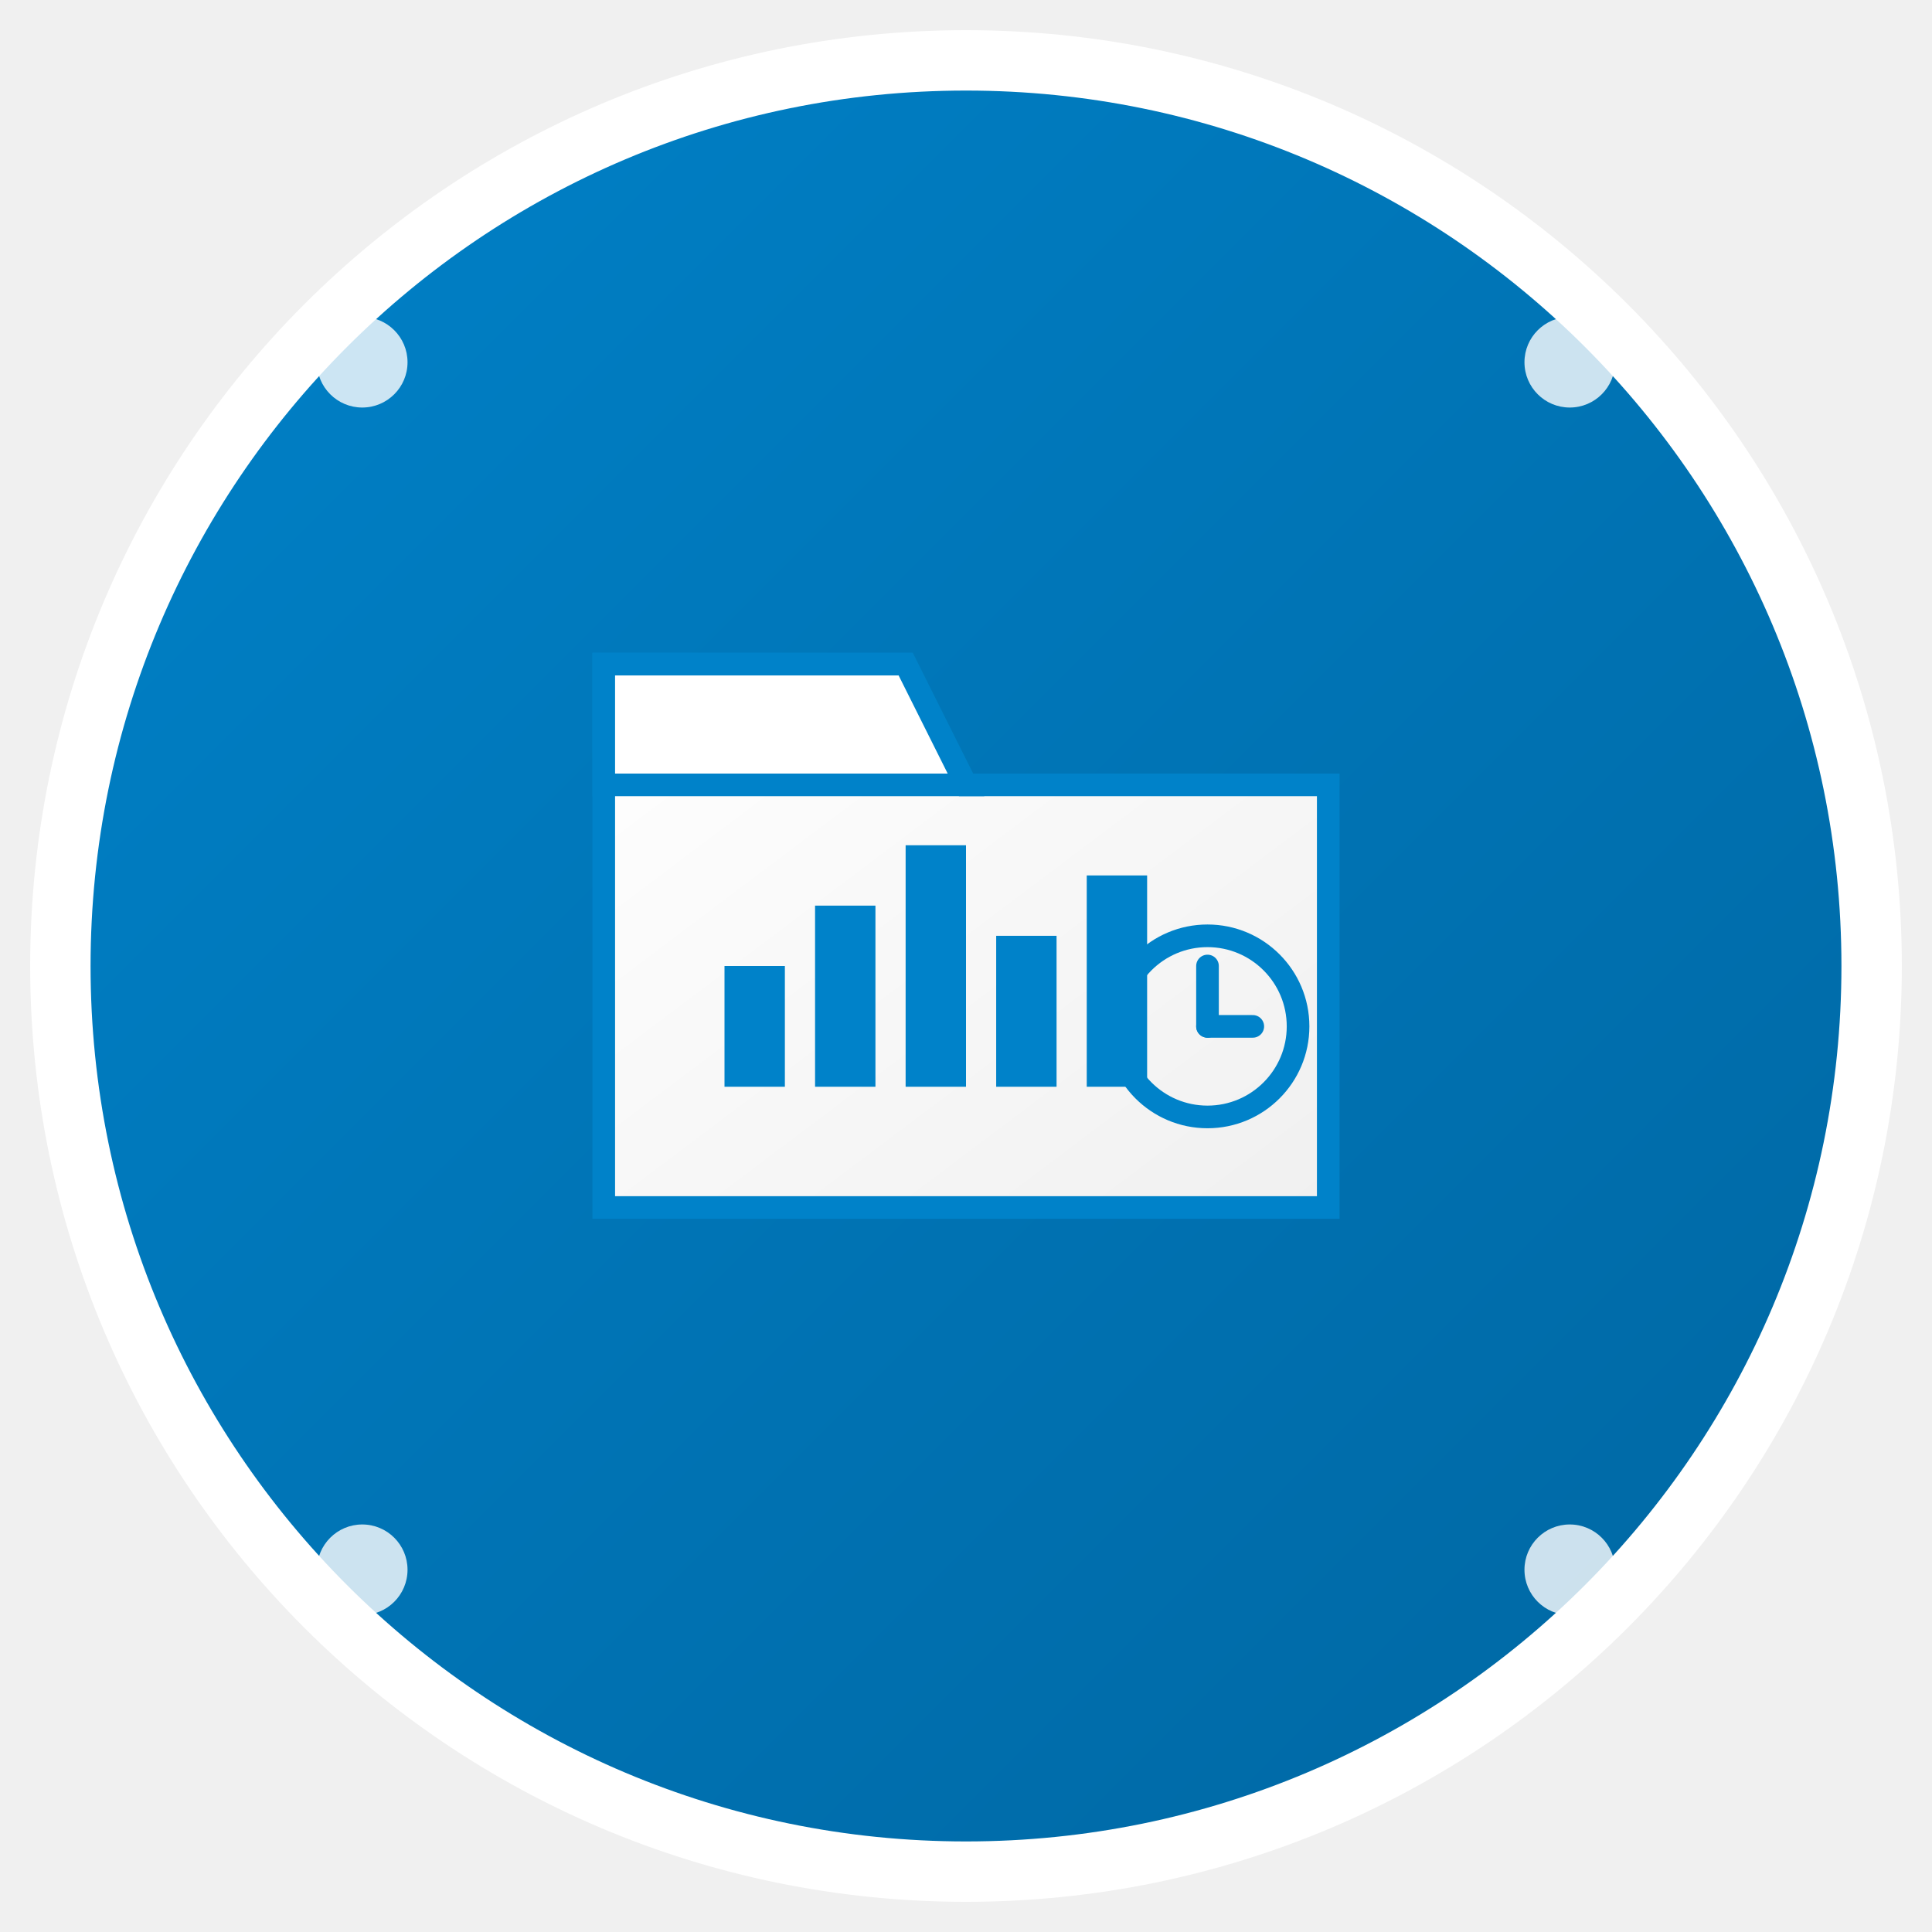
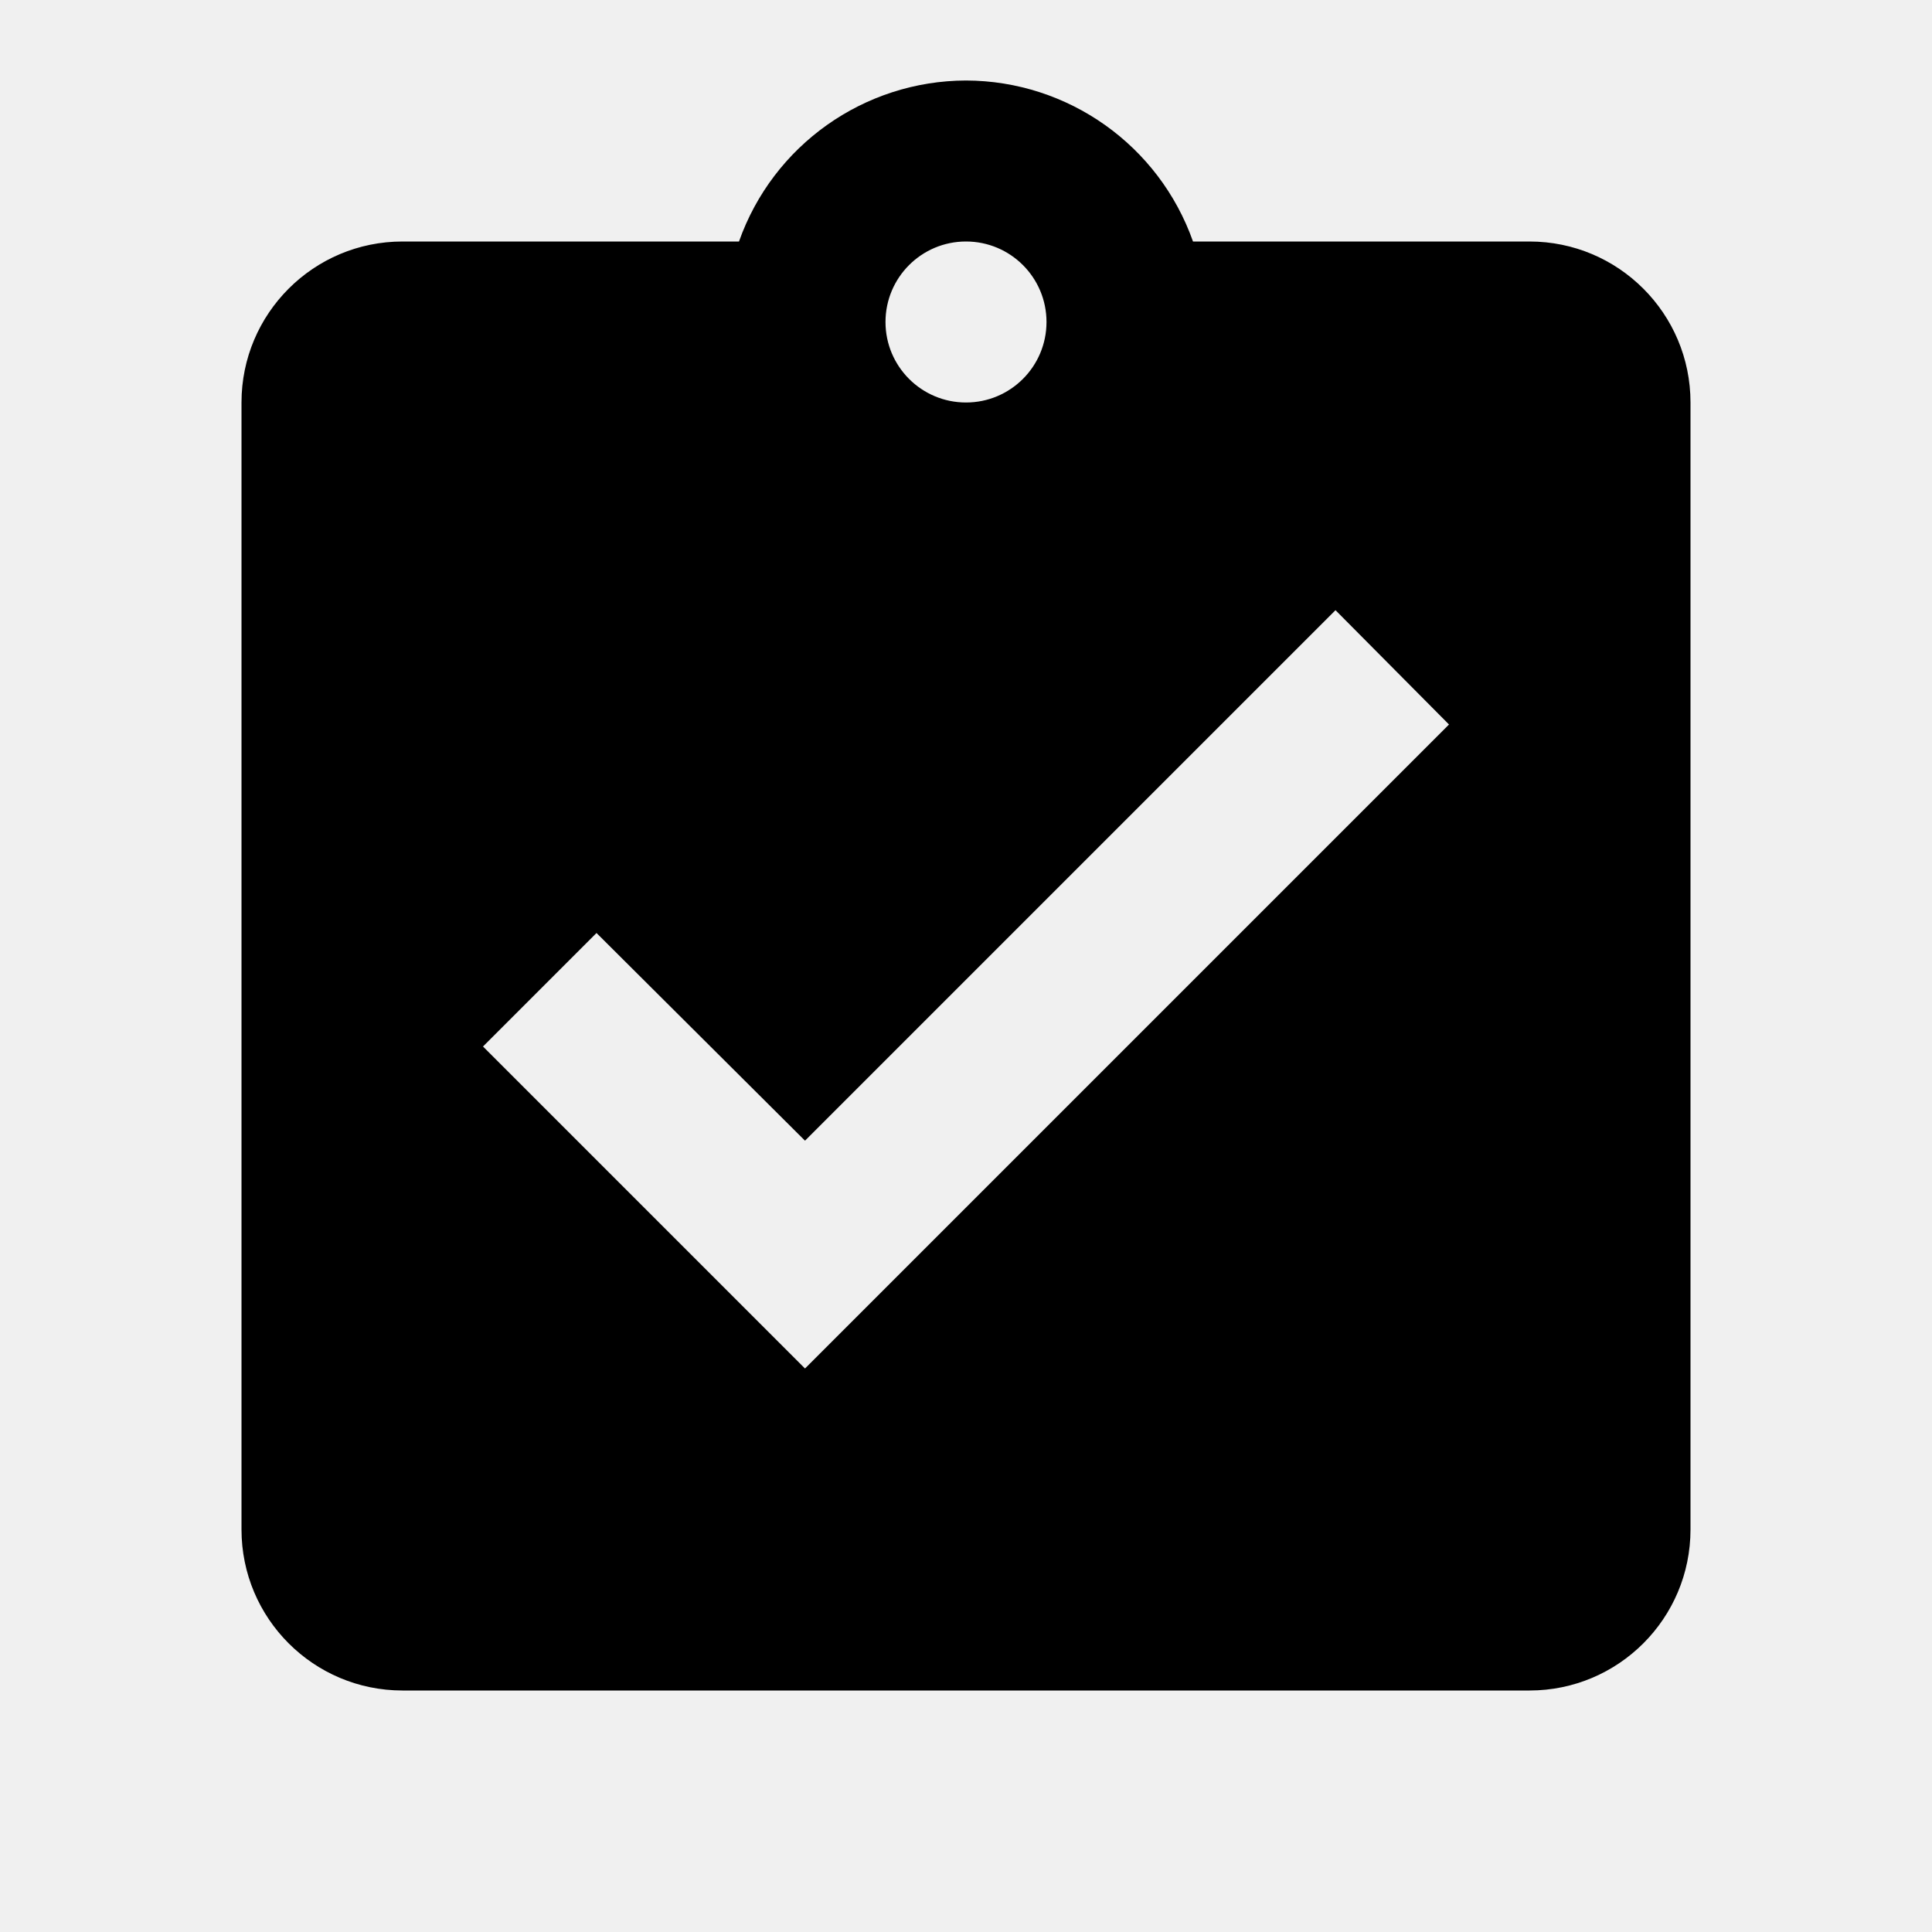
- <svg xmlns="http://www.w3.org/2000/svg" width="128" height="128" viewBox="0 0 128 128">
-   <defs>
-     <linearGradient id="bgGradientDark" x1="0%" y1="0%" x2="100%" y2="100%">
-       <stop offset="0%" style="stop-color:#0082c9;stop-opacity:1" />
-       <stop offset="100%" style="stop-color:#0066a1;stop-opacity:1" />
-     </linearGradient>
-     <linearGradient id="iconGradientDark" x1="0%" y1="0%" x2="100%" y2="100%">
-       <stop offset="0%" style="stop-color:#ffffff;stop-opacity:1" />
-       <stop offset="100%" style="stop-color:#f0f0f0;stop-opacity:1" />
-     </linearGradient>
-   </defs>
-   <circle cx="64" cy="64" r="60" fill="url(#bgGradientDark)" stroke="#ffffff" stroke-width="4" />
-   <g transform="translate(32, 32)">
-     <path d="M8 12 L8 48 L56 48 L56 20 L32 20 L28 12 Z" fill="url(#iconGradientDark)" stroke="#0082c9" stroke-width="1.5" />
-     <path d="M8 12 L28 12 L32 20 L8 20 Z" fill="#ffffff" stroke="#0082c9" stroke-width="1.5" />
-     <rect x="16" y="32" width="4" height="8" fill="#0082c9" />
-     <rect x="22" y="28" width="4" height="12" fill="#0082c9" />
-     <rect x="28" y="24" width="4" height="16" fill="#0082c9" />
-     <rect x="34" y="30" width="4" height="10" fill="#0082c9" />
-     <rect x="40" y="26" width="4" height="14" fill="#0082c9" />
-     <circle cx="48" cy="36" r="6" fill="none" stroke="#0082c9" stroke-width="1.5" />
-     <line x1="48" y1="36" x2="48" y2="32" stroke="#0082c9" stroke-width="1.5" stroke-linecap="round" />
-     <line x1="48" y1="36" x2="51" y2="36" stroke="#0082c9" stroke-width="1.5" stroke-linecap="round" />
-   </g>
-   <circle cx="24" cy="24" r="3" fill="#ffffff" opacity="0.8" />
-   <circle cx="104" cy="24" r="3" fill="#ffffff" opacity="0.8" />
-   <circle cx="24" cy="104" r="3" fill="#ffffff" opacity="0.8" />
-   <circle cx="104" cy="104" r="3" fill="#ffffff" opacity="0.8" />
+ <svg xmlns="http://www.w3.org/2000/svg" viewBox="0 0 24 24" aria-hidden="true">
+   <path d="M19 3h-4.18A3 3 0 0 0 12 1a3 3 0 0 0-2.82 2H5a2 2 0 0 0-2 2v14a2 2 0 0 0 2 2h14a2 2 0 0 0 2-2V5a2 2 0 0 0-2-2Zm-7 0a1 1 0 1 1-1 1 1 1 0 0 1 1-1Zm-2 14-4-4 1.41-1.41L10 14.17l6.59-6.59L18 9Z" />
</svg>
